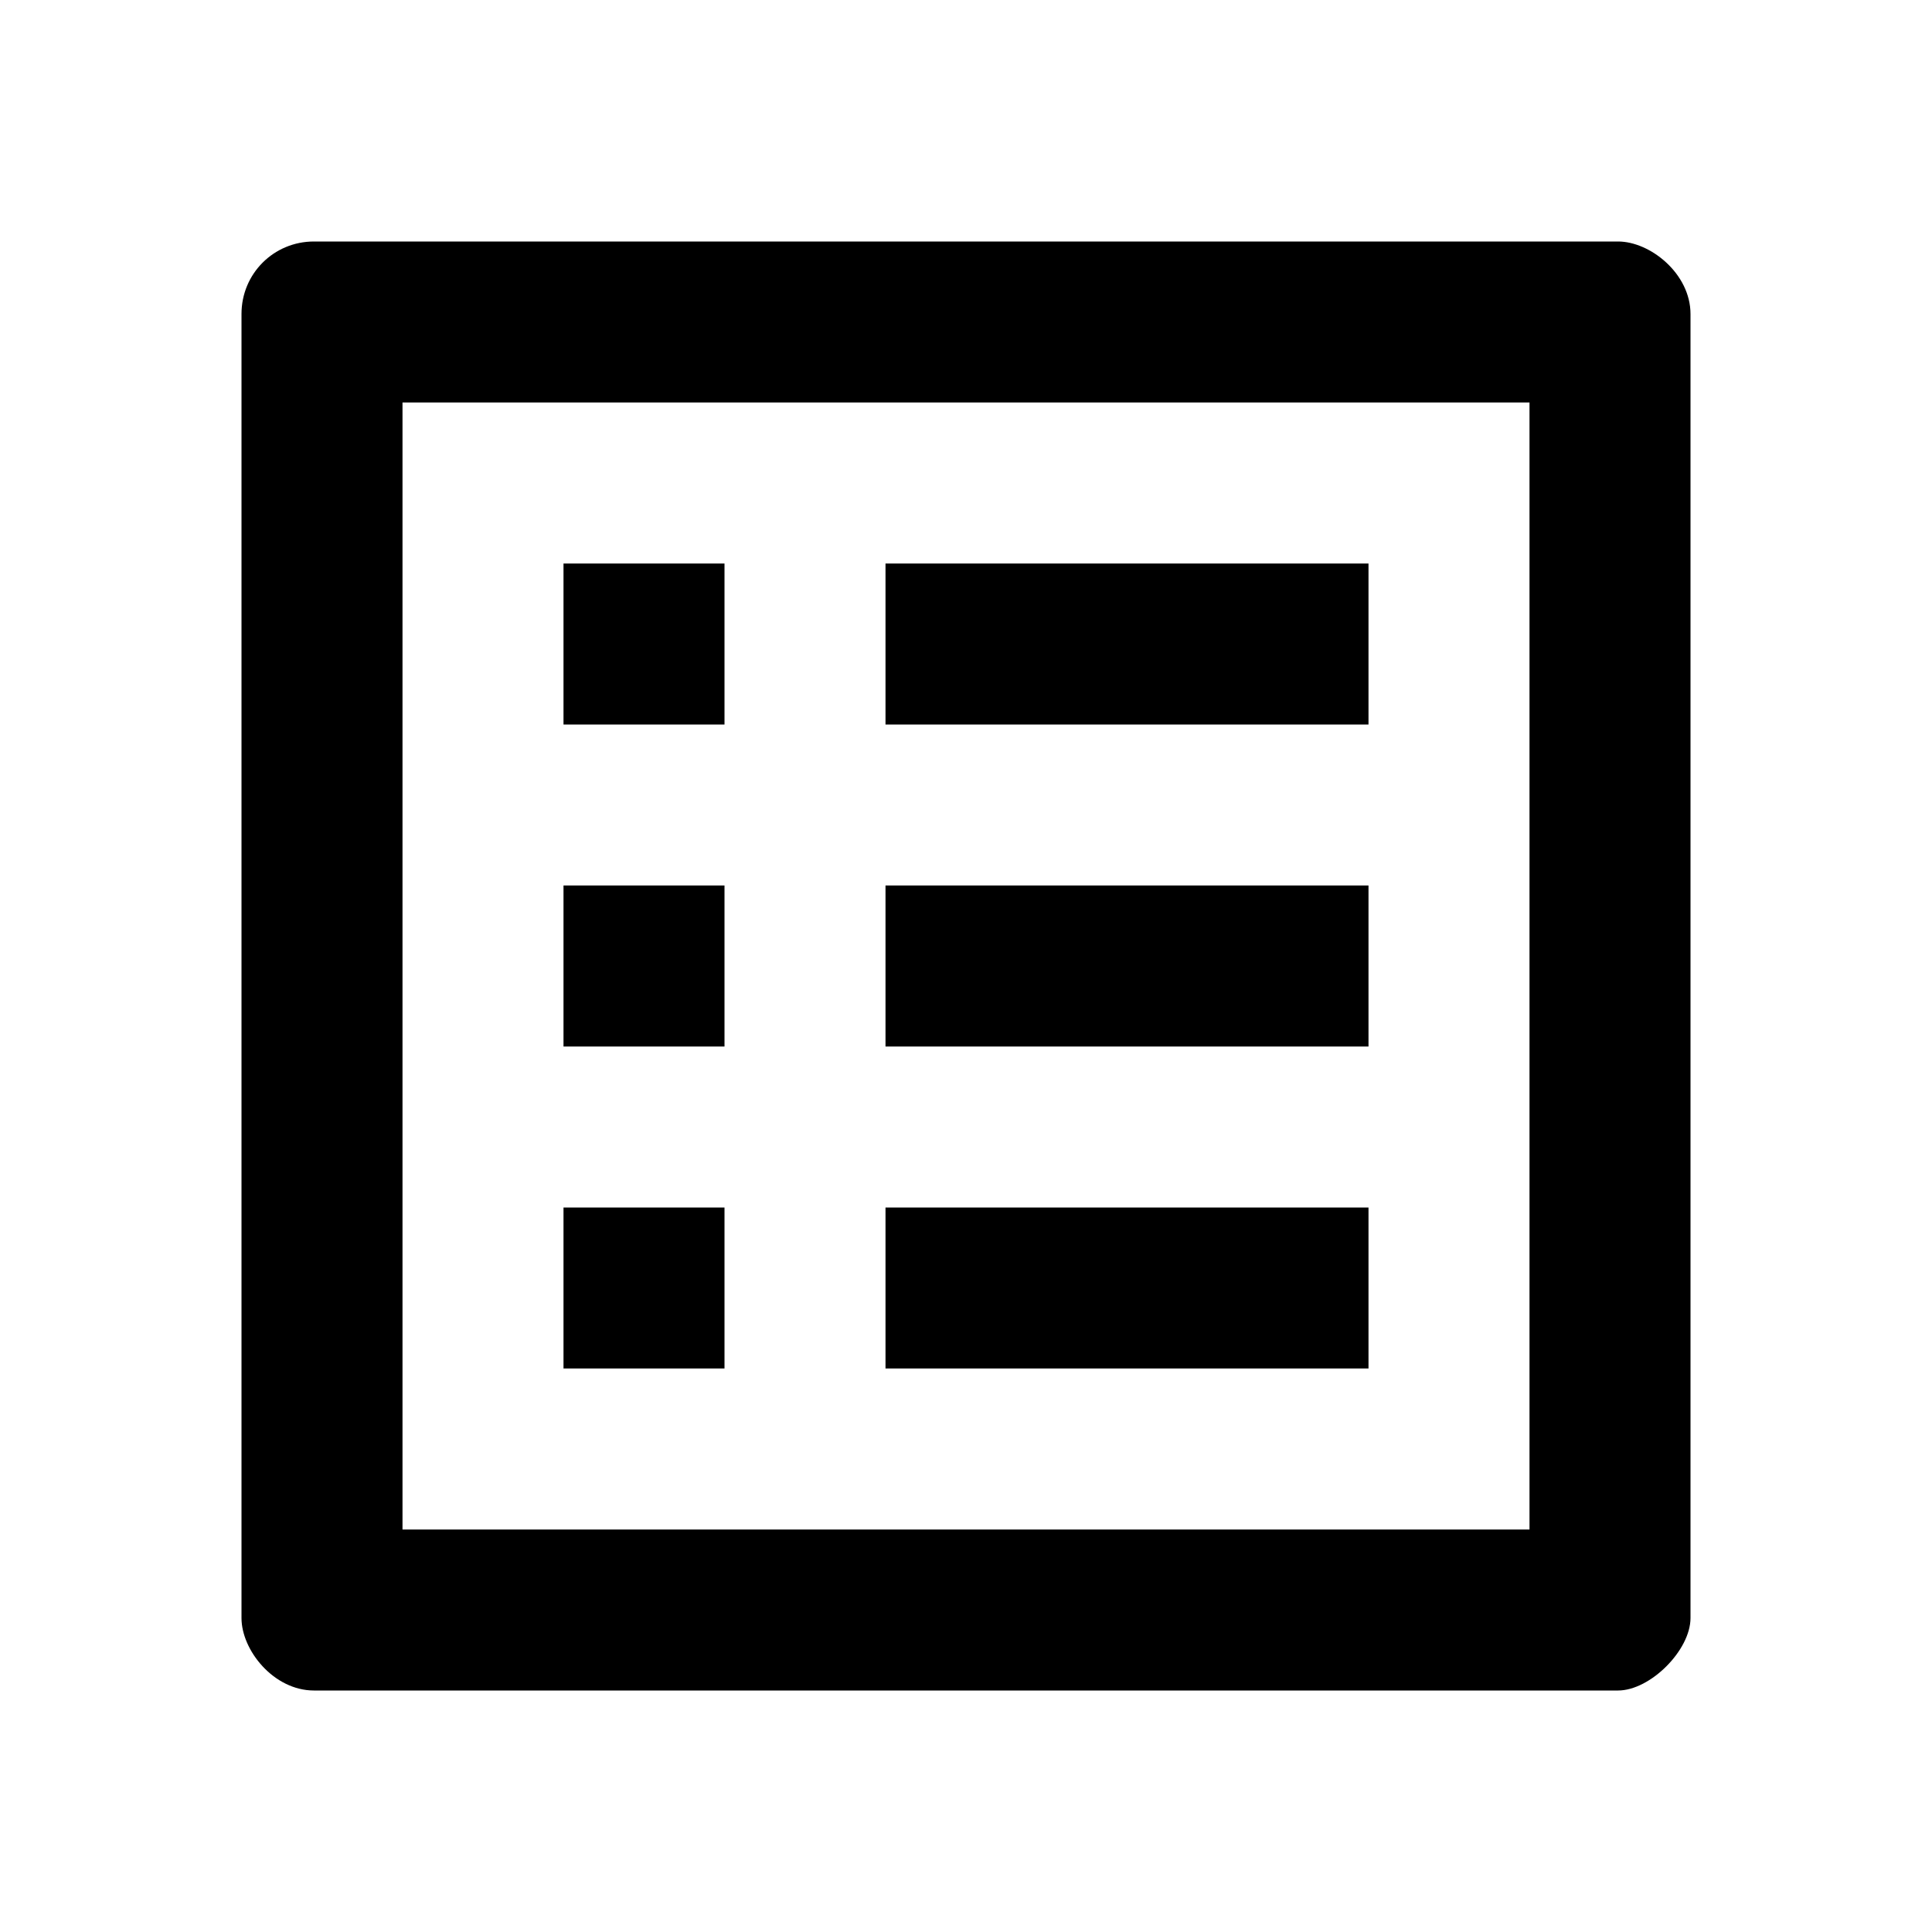
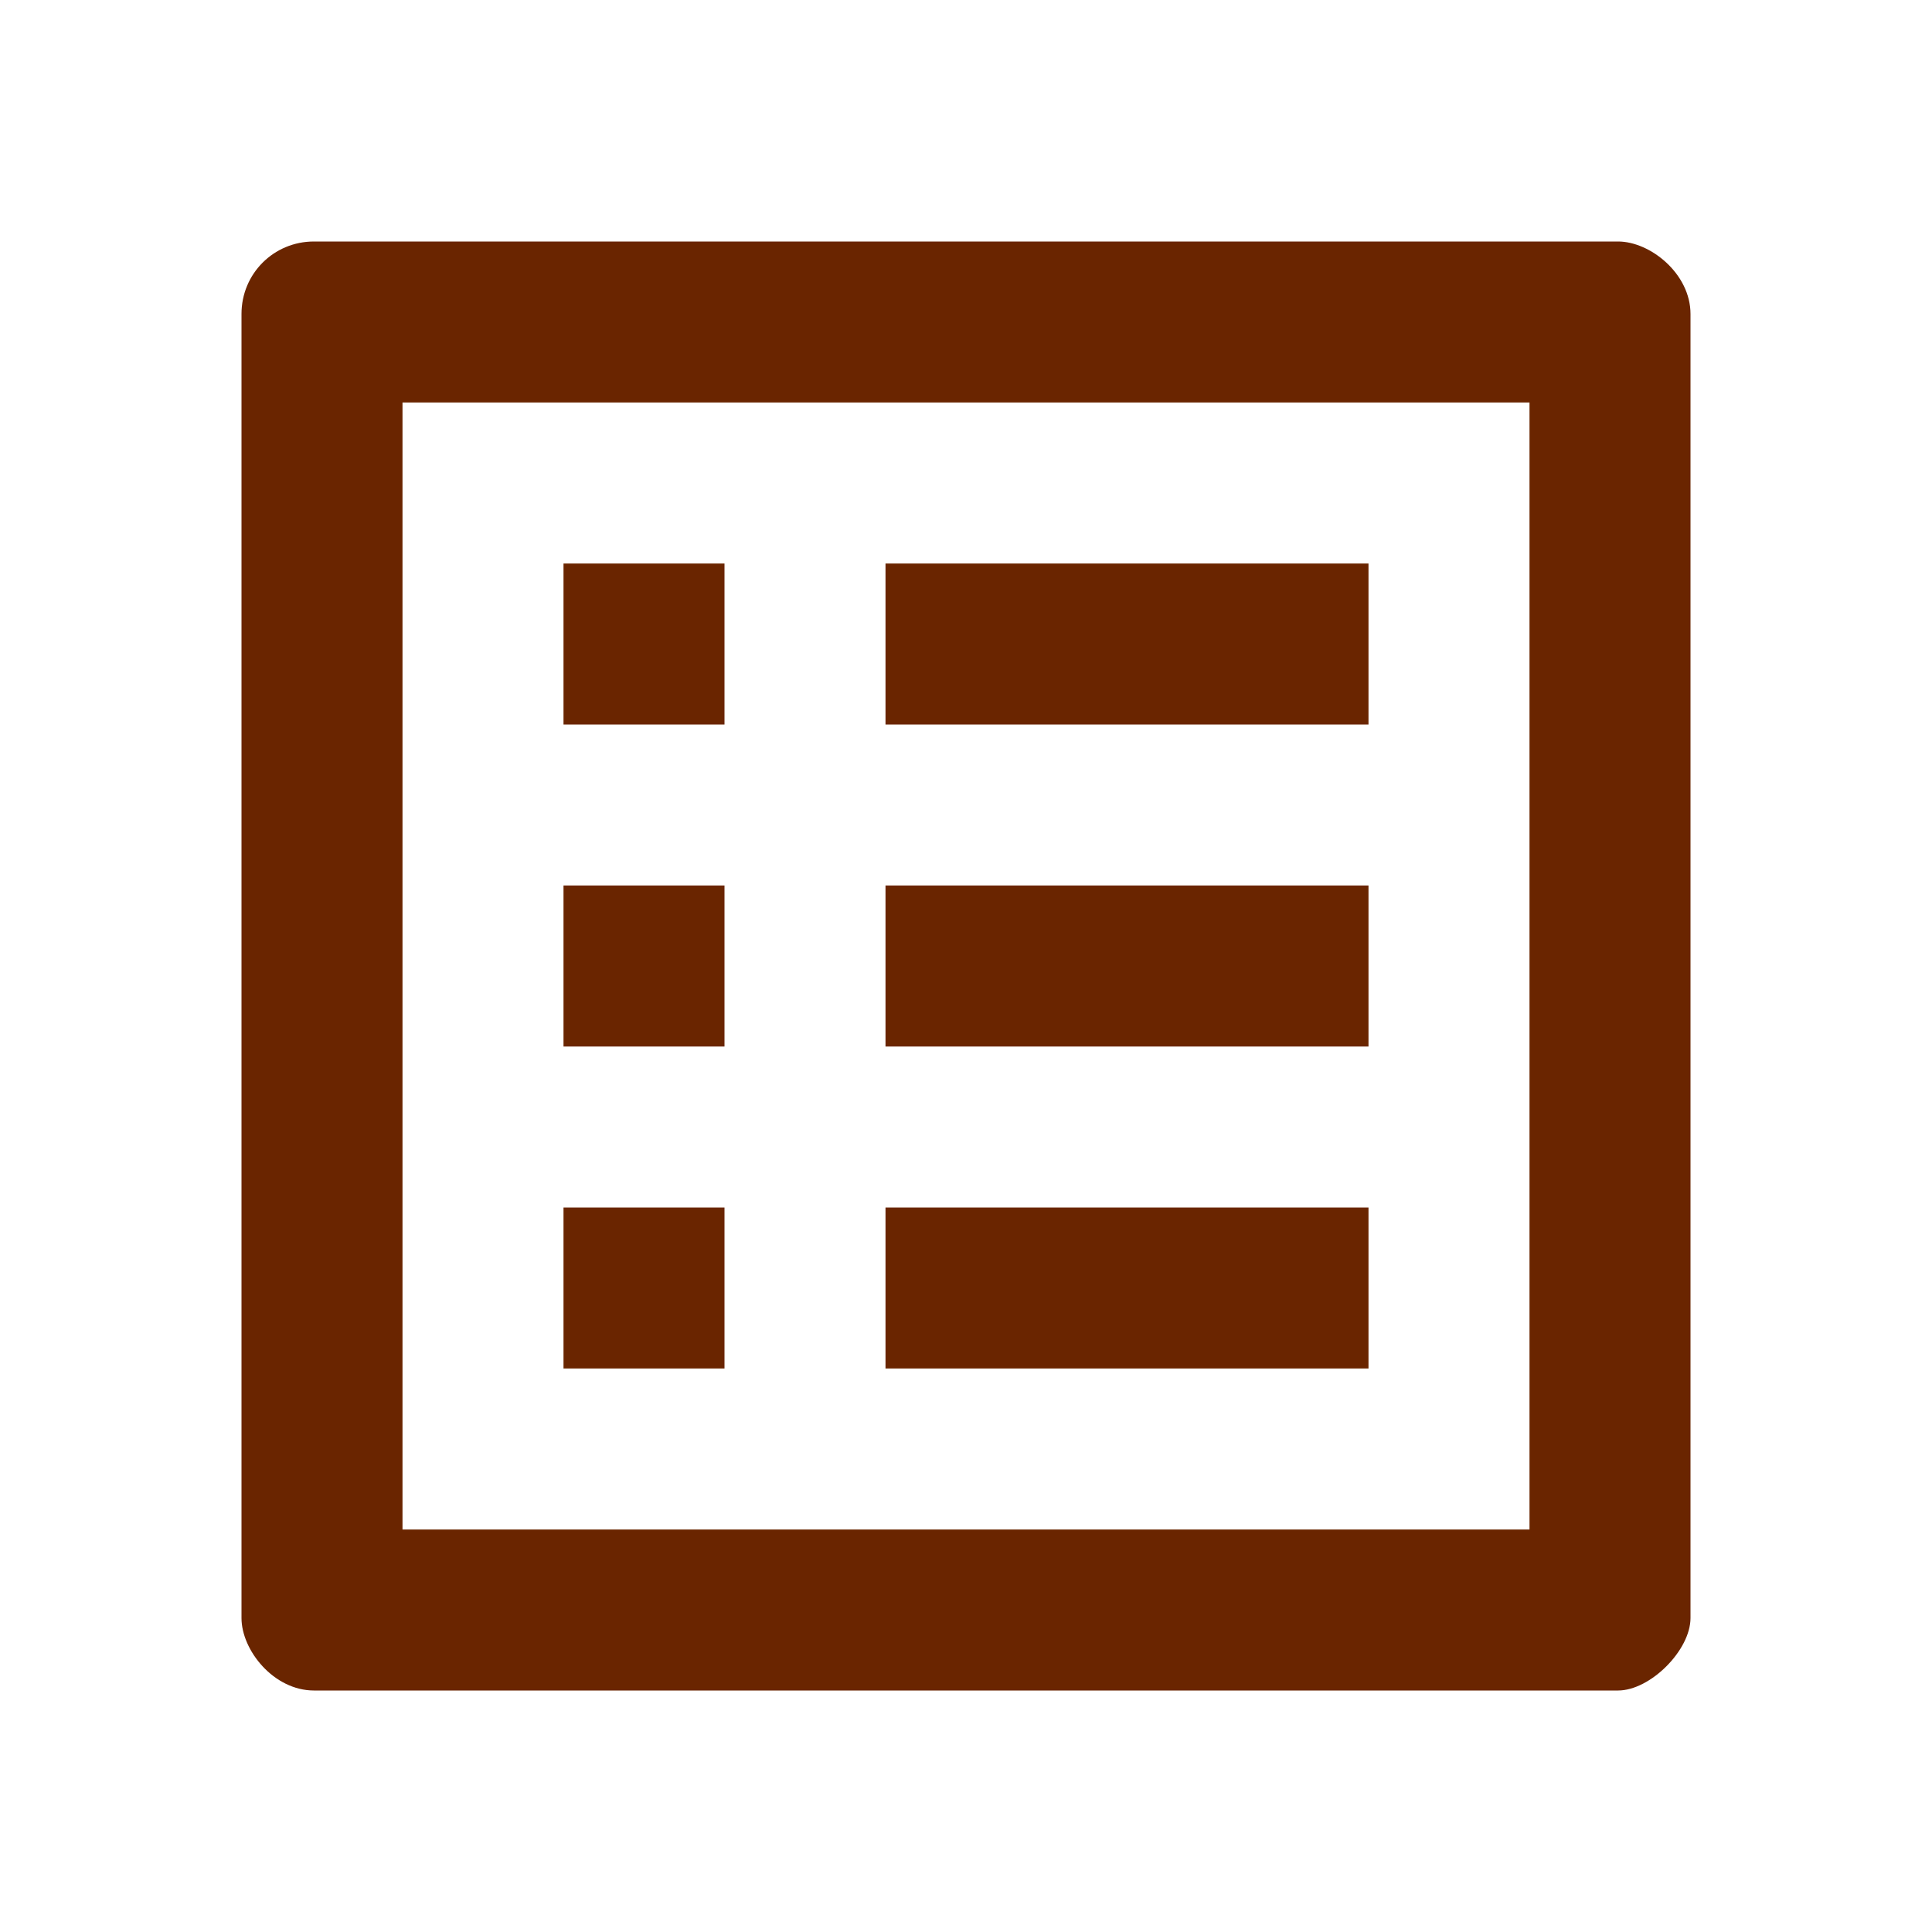
- <svg xmlns="http://www.w3.org/2000/svg" height="24" viewBox="0 0 24 24" width="24">
+ <svg xmlns="http://www.w3.org/2000/svg" height="24" viewBox="0 0 24 24" width="24" fill="rgb(106, 37, 0)">
  <path d="M0 0h24v24H0z" fill="none" />
  <path d="M19 5v14H5V5h14m1.1-2H3.9c-.5 0-.9.4-.9.9v16.2c0 .4.4.9.9.9h16.2c.4 0 .9-.5.9-.9V3.9c0-.5-.5-.9-.9-.9zM11 7h6v2h-6V7zm0 4h6v2h-6v-2zm0 4h6v2h-6zM7 7h2v2H7zm0 4h2v2H7zm0 4h2v2H7z" />
</svg>
